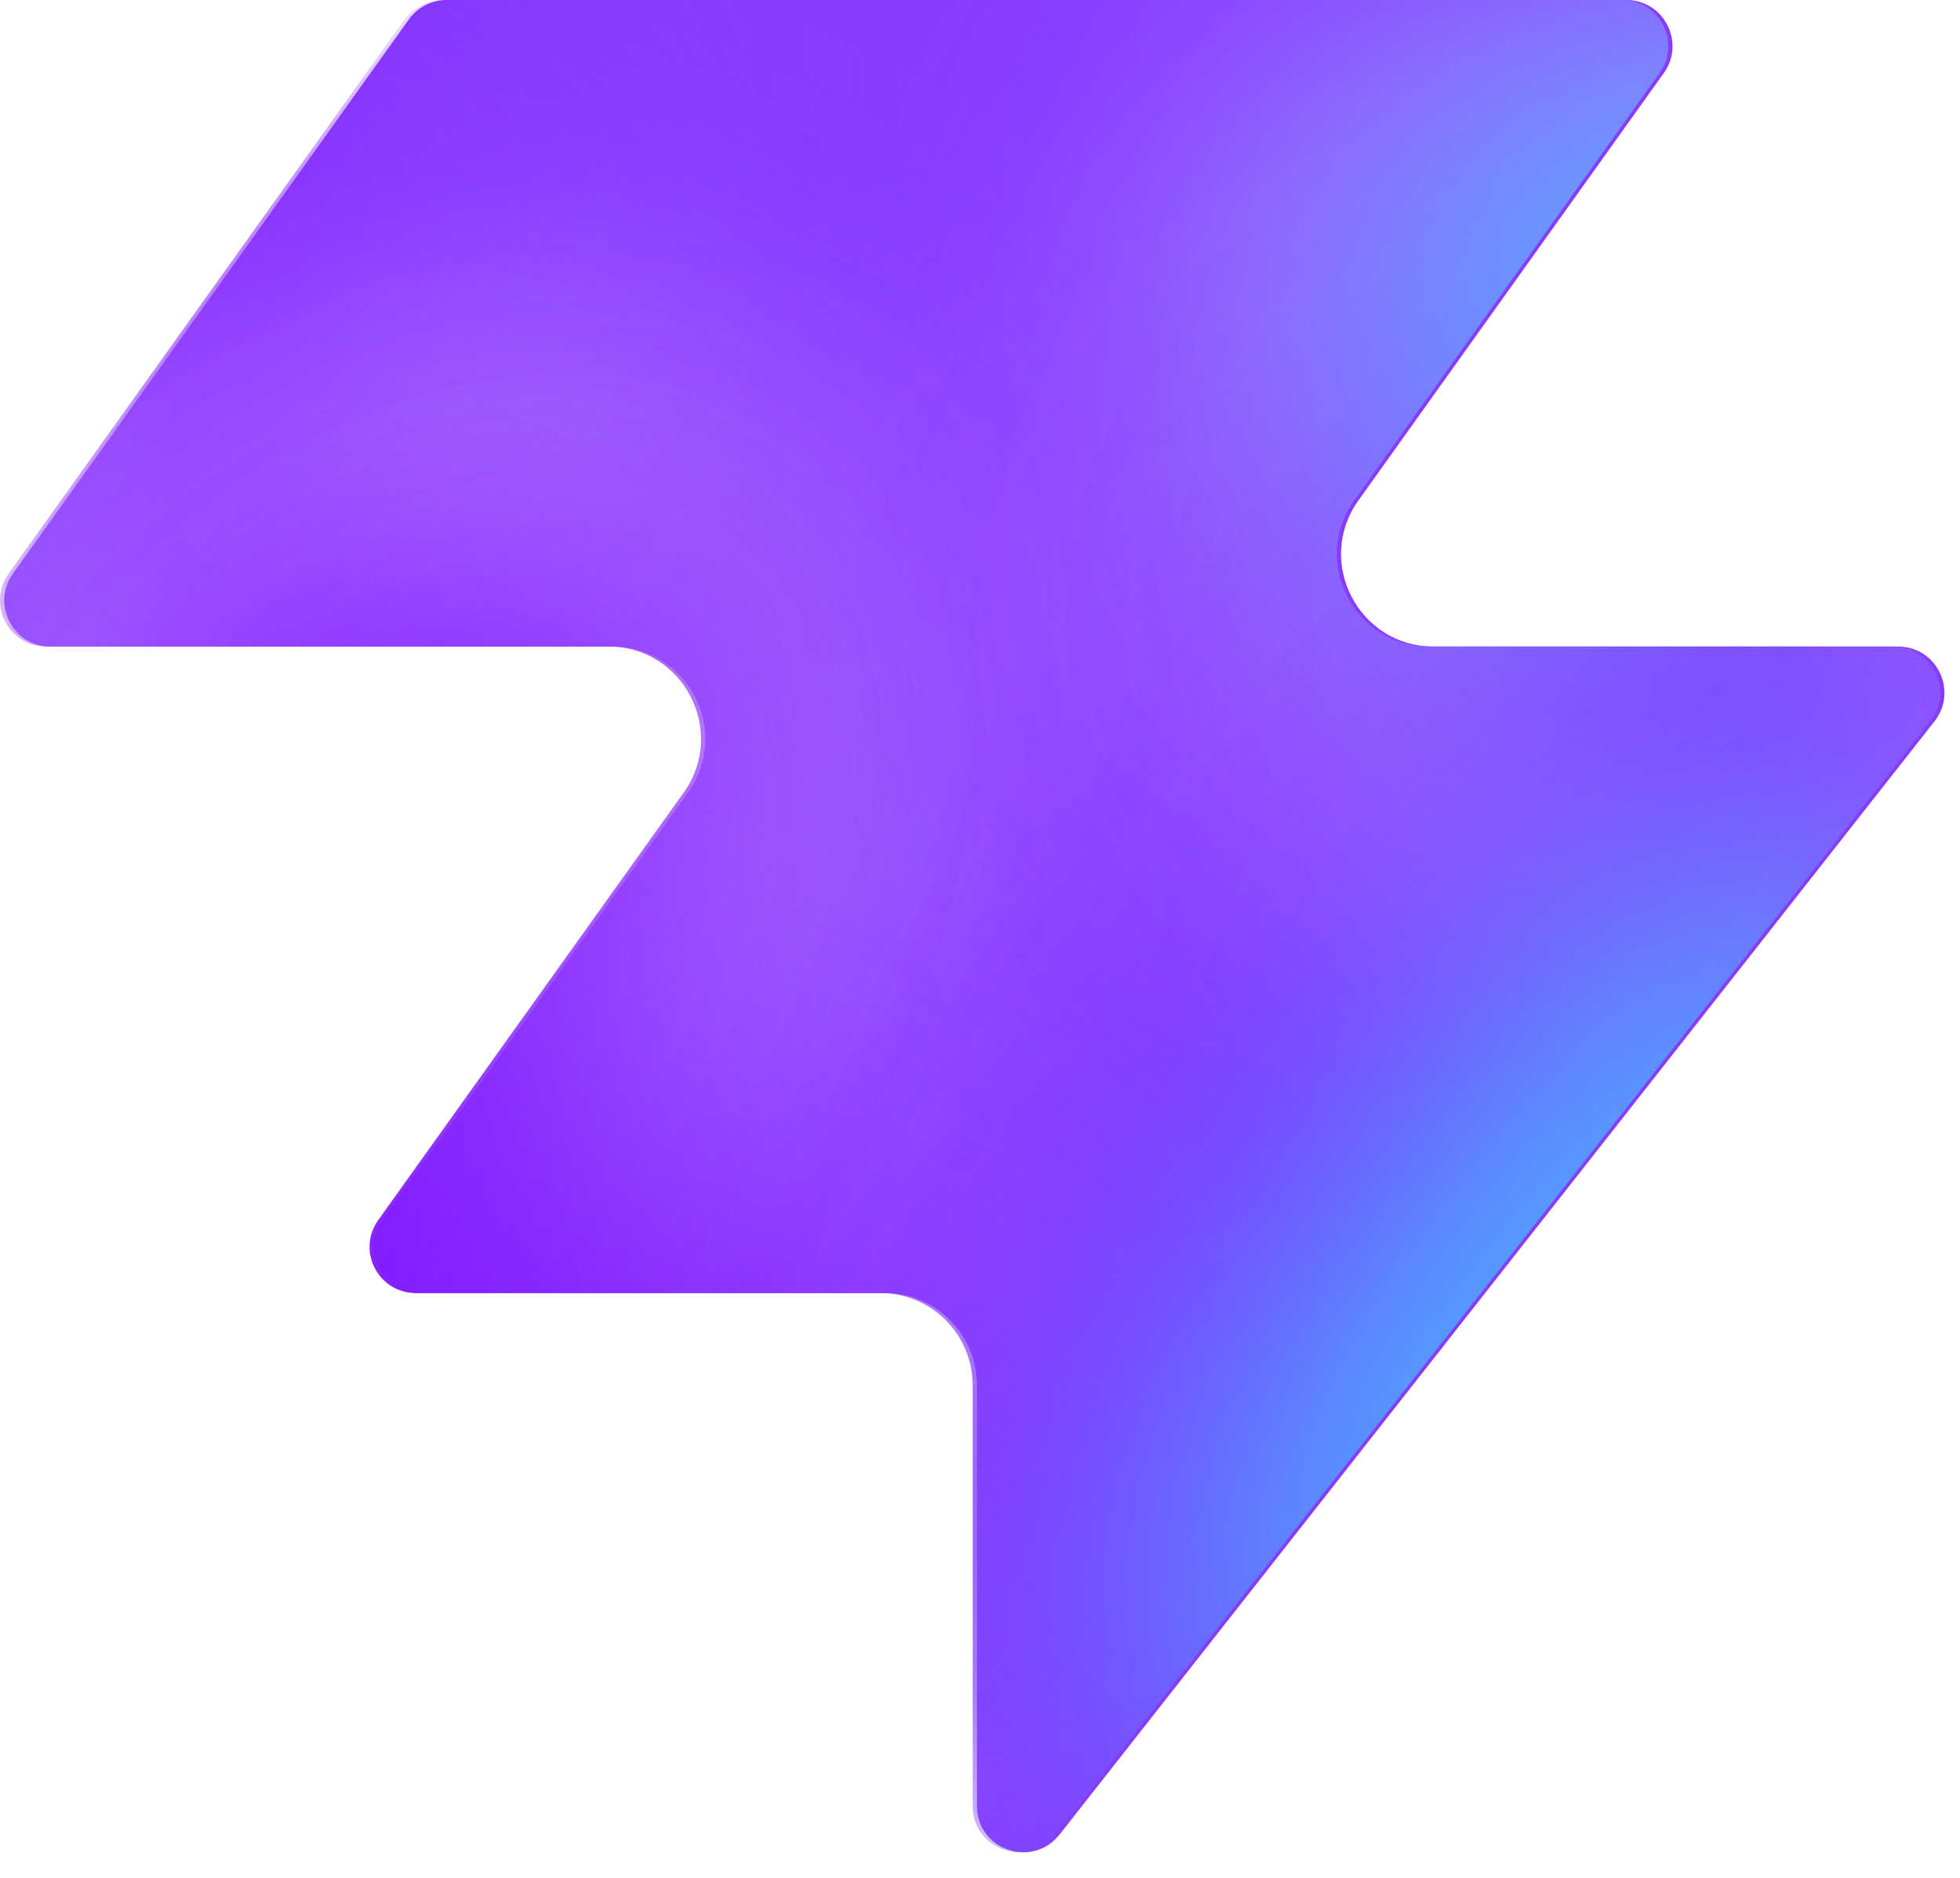
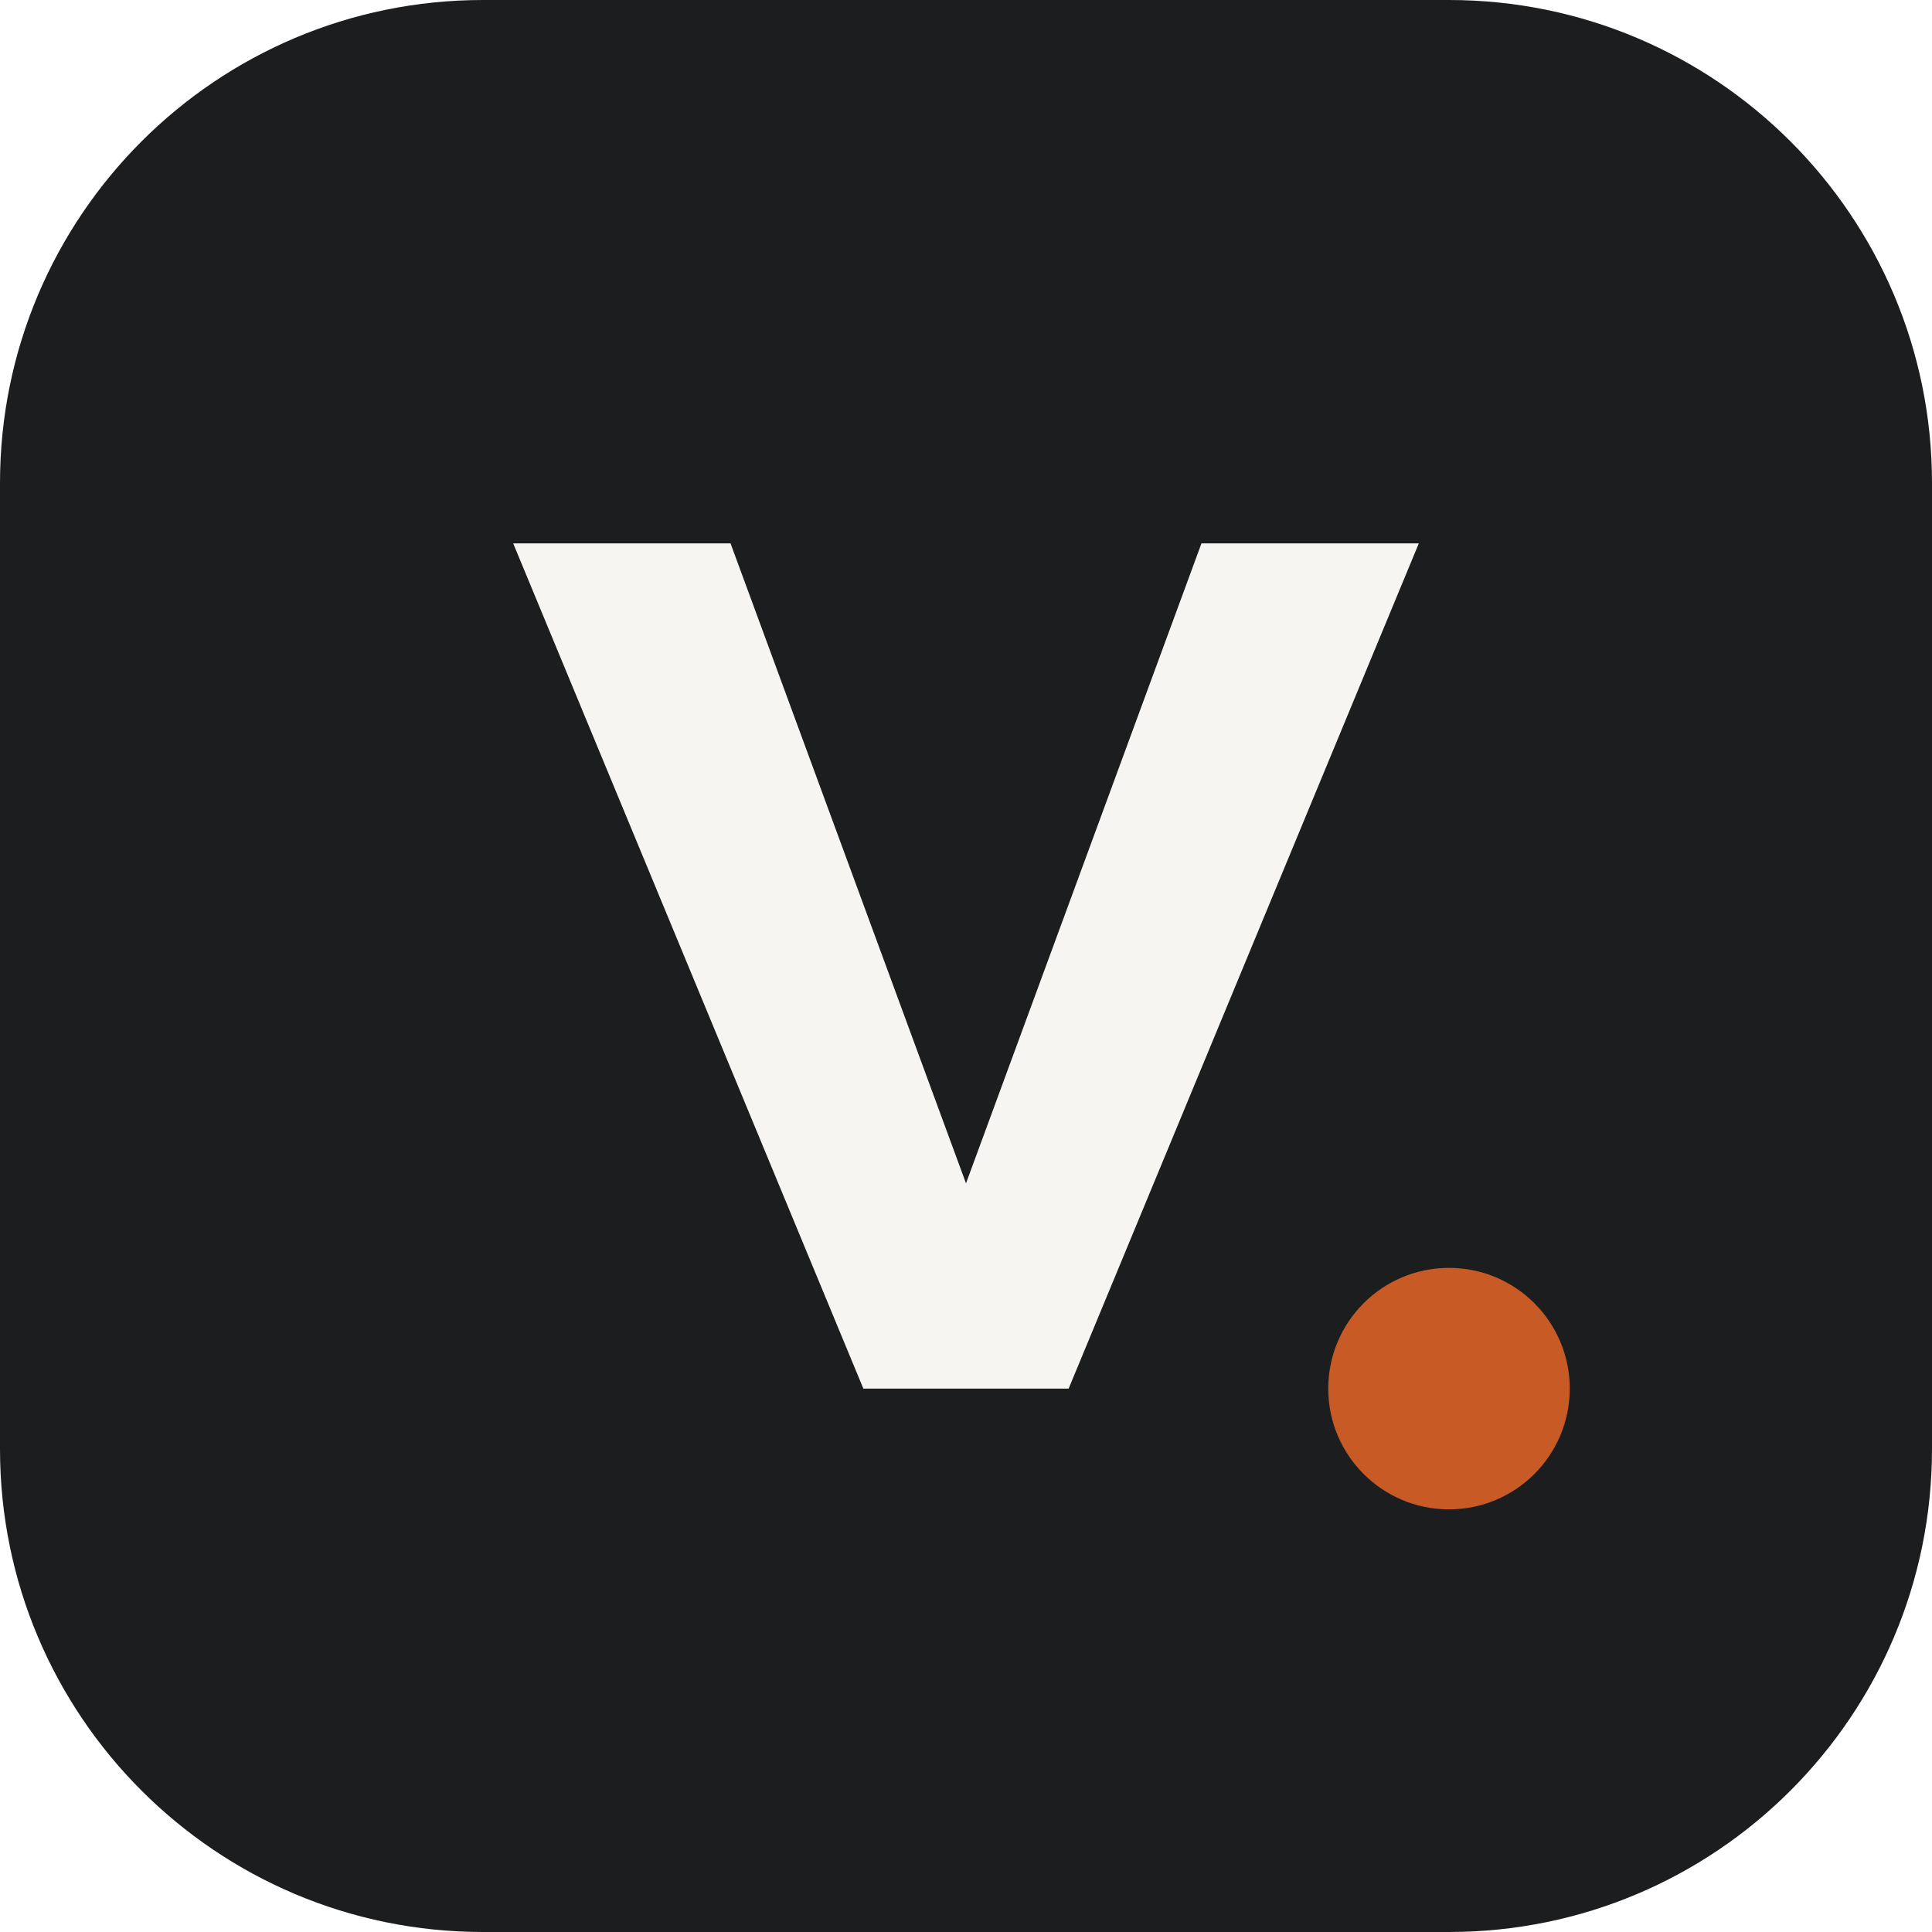
- <svg xmlns="http://www.w3.org/2000/svg" width="48" height="46" fill="none" viewBox="0 0 48 46">
-   <path fill="#863bff" d="M25.946 44.938c-.664.845-2.021.375-2.021-.698V33.937a2.26 2.26 0 0 0-2.262-2.262H10.287c-.92 0-1.456-1.04-.92-1.788l7.48-10.471c1.07-1.497 0-3.578-1.842-3.578H1.237c-.92 0-1.456-1.04-.92-1.788L10.013.474c.214-.297.556-.474.92-.474h28.894c.92 0 1.456 1.04.92 1.788l-7.48 10.471c-1.07 1.498 0 3.579 1.842 3.579h11.377c.943 0 1.473 1.088.89 1.83L25.947 44.94z" style="fill:#863bff;fill:color(display-p3 .525 .23 1);fill-opacity:1" />
-   <mask id="a" width="48" height="46" x="0" y="0" maskUnits="userSpaceOnUse" style="mask-type:alpha">
-     <path fill="#000" d="M25.842 44.938c-.664.844-2.021.375-2.021-.698V33.937a2.26 2.26 0 0 0-2.262-2.262H10.183c-.92 0-1.456-1.04-.92-1.788l7.48-10.471c1.07-1.498 0-3.579-1.842-3.579H1.133c-.92 0-1.456-1.04-.92-1.787L9.91.473c.214-.297.556-.474.92-.474h28.894c.92 0 1.456 1.04.92 1.788l-7.48 10.471c-1.07 1.498 0 3.578 1.842 3.578h11.377c.943 0 1.473 1.088.89 1.832L25.843 44.94z" style="fill:#000;fill-opacity:1" />
-   </mask>
-   <g mask="url(#a)">
-     <g filter="url(#b)">
-       <ellipse cx="5.508" cy="14.704" fill="#ede6ff" rx="5.508" ry="14.704" style="fill:#ede6ff;fill:color(display-p3 .927 .903 1);fill-opacity:1" transform="matrix(.00324 1 1 -.00324 -4.47 31.516)" />
-     </g>
-     <g filter="url(#c)">
-       <ellipse cx="10.399" cy="29.851" fill="#ede6ff" rx="10.399" ry="29.851" style="fill:#ede6ff;fill:color(display-p3 .927 .903 1);fill-opacity:1" transform="matrix(.00324 1 1 -.00324 -39.328 7.883)" />
-     </g>
-     <g filter="url(#d)">
-       <ellipse cx="5.508" cy="30.487" fill="#7e14ff" rx="5.508" ry="30.487" style="fill:#7e14ff;fill:color(display-p3 .492 .077 1);fill-opacity:1" transform="rotate(89.814 -25.913 -14.639)scale(1 -1)" />
-     </g>
-     <g filter="url(#e)">
-       <ellipse cx="5.508" cy="30.599" fill="#7e14ff" rx="5.508" ry="30.599" style="fill:#7e14ff;fill:color(display-p3 .492 .077 1);fill-opacity:1" transform="rotate(89.814 -32.644 -3.334)scale(1 -1)" />
-     </g>
-     <g filter="url(#f)">
-       <ellipse cx="5.508" cy="30.599" fill="#7e14ff" rx="5.508" ry="30.599" style="fill:#7e14ff;fill:color(display-p3 .492 .077 1);fill-opacity:1" transform="matrix(.00324 1 1 -.00324 -34.34 30.47)" />
-     </g>
-     <g filter="url(#g)">
-       <ellipse cx="14.072" cy="22.078" fill="#ede6ff" rx="14.072" ry="22.078" style="fill:#ede6ff;fill:color(display-p3 .927 .903 1);fill-opacity:1" transform="rotate(93.35 24.506 48.493)scale(-1 1)" />
-     </g>
-     <g filter="url(#h)">
-       <ellipse cx="3.47" cy="21.501" fill="#7e14ff" rx="3.47" ry="21.501" style="fill:#7e14ff;fill:color(display-p3 .492 .077 1);fill-opacity:1" transform="rotate(89.009 28.708 47.59)scale(-1 1)" />
-     </g>
-     <g filter="url(#i)">
-       <ellipse cx="3.47" cy="21.501" fill="#7e14ff" rx="3.47" ry="21.501" style="fill:#7e14ff;fill:color(display-p3 .492 .077 1);fill-opacity:1" transform="rotate(89.009 28.708 47.59)scale(-1 1)" />
-     </g>
-     <g filter="url(#j)">
-       <ellipse cx=".387" cy="8.972" fill="#7e14ff" rx="4.407" ry="29.108" style="fill:#7e14ff;fill:color(display-p3 .492 .077 1);fill-opacity:1" transform="rotate(39.51 .387 8.972)" />
-     </g>
-     <g filter="url(#k)">
-       <ellipse cx="47.523" cy="-6.092" fill="#7e14ff" rx="4.407" ry="29.108" style="fill:#7e14ff;fill:color(display-p3 .492 .077 1);fill-opacity:1" transform="rotate(37.892 47.523 -6.092)" />
-     </g>
-     <g filter="url(#l)">
-       <ellipse cx="41.412" cy="6.333" fill="#47bfff" rx="5.971" ry="9.665" style="fill:#47bfff;fill:color(display-p3 .28 .748 1);fill-opacity:1" transform="rotate(37.892 41.412 6.333)" />
-     </g>
-     <g filter="url(#m)">
-       <ellipse cx="-1.879" cy="38.332" fill="#7e14ff" rx="4.407" ry="29.108" style="fill:#7e14ff;fill:color(display-p3 .492 .077 1);fill-opacity:1" transform="rotate(37.892 -1.88 38.332)" />
-     </g>
-     <g filter="url(#n)">
-       <ellipse cx="-1.879" cy="38.332" fill="#7e14ff" rx="4.407" ry="29.108" style="fill:#7e14ff;fill:color(display-p3 .492 .077 1);fill-opacity:1" transform="rotate(37.892 -1.88 38.332)" />
-     </g>
-     <g filter="url(#o)">
-       <ellipse cx="35.651" cy="29.907" fill="#7e14ff" rx="4.407" ry="29.108" style="fill:#7e14ff;fill:color(display-p3 .492 .077 1);fill-opacity:1" transform="rotate(37.892 35.651 29.907)" />
-     </g>
-     <g filter="url(#p)">
-       <ellipse cx="38.418" cy="32.4" fill="#47bfff" rx="5.971" ry="15.297" style="fill:#47bfff;fill:color(display-p3 .28 .748 1);fill-opacity:1" transform="rotate(37.892 38.418 32.4)" />
-     </g>
-   </g>
-   <defs>
-     <filter id="b" width="60.045" height="41.654" x="-19.77" y="16.149" color-interpolation-filters="sRGB" filterUnits="userSpaceOnUse">
-       <feFlood flood-opacity="0" result="BackgroundImageFix" />
-       <feBlend in="SourceGraphic" in2="BackgroundImageFix" result="shape" />
-       <feGaussianBlur result="effect1_foregroundBlur_2002_17158" stdDeviation="7.659" />
-     </filter>
-     <filter id="c" width="90.34" height="51.437" x="-54.613" y="-7.533" color-interpolation-filters="sRGB" filterUnits="userSpaceOnUse">
-       <feFlood flood-opacity="0" result="BackgroundImageFix" />
-       <feBlend in="SourceGraphic" in2="BackgroundImageFix" result="shape" />
-       <feGaussianBlur result="effect1_foregroundBlur_2002_17158" stdDeviation="7.659" />
-     </filter>
-     <filter id="d" width="79.355" height="29.4" x="-49.64" y="2.03" color-interpolation-filters="sRGB" filterUnits="userSpaceOnUse">
-       <feFlood flood-opacity="0" result="BackgroundImageFix" />
-       <feBlend in="SourceGraphic" in2="BackgroundImageFix" result="shape" />
-       <feGaussianBlur result="effect1_foregroundBlur_2002_17158" stdDeviation="4.596" />
-     </filter>
-     <filter id="e" width="79.579" height="29.4" x="-45.045" y="20.029" color-interpolation-filters="sRGB" filterUnits="userSpaceOnUse">
-       <feFlood flood-opacity="0" result="BackgroundImageFix" />
-       <feBlend in="SourceGraphic" in2="BackgroundImageFix" result="shape" />
-       <feGaussianBlur result="effect1_foregroundBlur_2002_17158" stdDeviation="4.596" />
-     </filter>
-     <filter id="f" width="79.579" height="29.4" x="-43.513" y="21.178" color-interpolation-filters="sRGB" filterUnits="userSpaceOnUse">
-       <feFlood flood-opacity="0" result="BackgroundImageFix" />
-       <feBlend in="SourceGraphic" in2="BackgroundImageFix" result="shape" />
-       <feGaussianBlur result="effect1_foregroundBlur_2002_17158" stdDeviation="4.596" />
-     </filter>
-     <filter id="g" width="74.749" height="58.852" x="15.756" y="-17.901" color-interpolation-filters="sRGB" filterUnits="userSpaceOnUse">
-       <feFlood flood-opacity="0" result="BackgroundImageFix" />
-       <feBlend in="SourceGraphic" in2="BackgroundImageFix" result="shape" />
-       <feGaussianBlur result="effect1_foregroundBlur_2002_17158" stdDeviation="7.659" />
-     </filter>
-     <filter id="h" width="61.377" height="25.362" x="23.548" y="2.284" color-interpolation-filters="sRGB" filterUnits="userSpaceOnUse">
-       <feFlood flood-opacity="0" result="BackgroundImageFix" />
-       <feBlend in="SourceGraphic" in2="BackgroundImageFix" result="shape" />
-       <feGaussianBlur result="effect1_foregroundBlur_2002_17158" stdDeviation="4.596" />
-     </filter>
-     <filter id="i" width="61.377" height="25.362" x="23.548" y="2.284" color-interpolation-filters="sRGB" filterUnits="userSpaceOnUse">
-       <feFlood flood-opacity="0" result="BackgroundImageFix" />
-       <feBlend in="SourceGraphic" in2="BackgroundImageFix" result="shape" />
-       <feGaussianBlur result="effect1_foregroundBlur_2002_17158" stdDeviation="4.596" />
-     </filter>
-     <filter id="j" width="56.045" height="63.649" x="-27.636" y="-22.853" color-interpolation-filters="sRGB" filterUnits="userSpaceOnUse">
-       <feFlood flood-opacity="0" result="BackgroundImageFix" />
-       <feBlend in="SourceGraphic" in2="BackgroundImageFix" result="shape" />
-       <feGaussianBlur result="effect1_foregroundBlur_2002_17158" stdDeviation="4.596" />
-     </filter>
-     <filter id="k" width="54.814" height="64.646" x="20.116" y="-38.415" color-interpolation-filters="sRGB" filterUnits="userSpaceOnUse">
-       <feFlood flood-opacity="0" result="BackgroundImageFix" />
-       <feBlend in="SourceGraphic" in2="BackgroundImageFix" result="shape" />
-       <feGaussianBlur result="effect1_foregroundBlur_2002_17158" stdDeviation="4.596" />
-     </filter>
-     <filter id="l" width="33.541" height="35.313" x="24.641" y="-11.323" color-interpolation-filters="sRGB" filterUnits="userSpaceOnUse">
-       <feFlood flood-opacity="0" result="BackgroundImageFix" />
-       <feBlend in="SourceGraphic" in2="BackgroundImageFix" result="shape" />
-       <feGaussianBlur result="effect1_foregroundBlur_2002_17158" stdDeviation="4.596" />
-     </filter>
-     <filter id="m" width="54.814" height="64.646" x="-29.286" y="6.009" color-interpolation-filters="sRGB" filterUnits="userSpaceOnUse">
-       <feFlood flood-opacity="0" result="BackgroundImageFix" />
-       <feBlend in="SourceGraphic" in2="BackgroundImageFix" result="shape" />
-       <feGaussianBlur result="effect1_foregroundBlur_2002_17158" stdDeviation="4.596" />
-     </filter>
-     <filter id="n" width="54.814" height="64.646" x="-29.286" y="6.009" color-interpolation-filters="sRGB" filterUnits="userSpaceOnUse">
-       <feFlood flood-opacity="0" result="BackgroundImageFix" />
-       <feBlend in="SourceGraphic" in2="BackgroundImageFix" result="shape" />
-       <feGaussianBlur result="effect1_foregroundBlur_2002_17158" stdDeviation="4.596" />
-     </filter>
-     <filter id="o" width="54.814" height="64.646" x="8.244" y="-2.416" color-interpolation-filters="sRGB" filterUnits="userSpaceOnUse">
-       <feFlood flood-opacity="0" result="BackgroundImageFix" />
-       <feBlend in="SourceGraphic" in2="BackgroundImageFix" result="shape" />
-       <feGaussianBlur result="effect1_foregroundBlur_2002_17158" stdDeviation="4.596" />
-     </filter>
-     <filter id="p" width="39.409" height="43.623" x="18.713" y="10.588" color-interpolation-filters="sRGB" filterUnits="userSpaceOnUse">
-       <feFlood flood-opacity="0" result="BackgroundImageFix" />
-       <feBlend in="SourceGraphic" in2="BackgroundImageFix" result="shape" />
-       <feGaussianBlur result="effect1_foregroundBlur_2002_17158" stdDeviation="4.596" />
-     </filter>
-   </defs>
+ <svg xmlns="http://www.w3.org/2000/svg" viewBox="0 0 32 32">
+   <rect width="32" height="32" rx="8" fill="#1c1d1f" />
+   <path d="M8.5 9h3.6l3.9 10.6L19.9 9h3.6l-5.8 14h-3.4z" fill="#f6f5f1" />
+   <circle cx="24" cy="23" r="2" fill="#c85a26" />
</svg>
